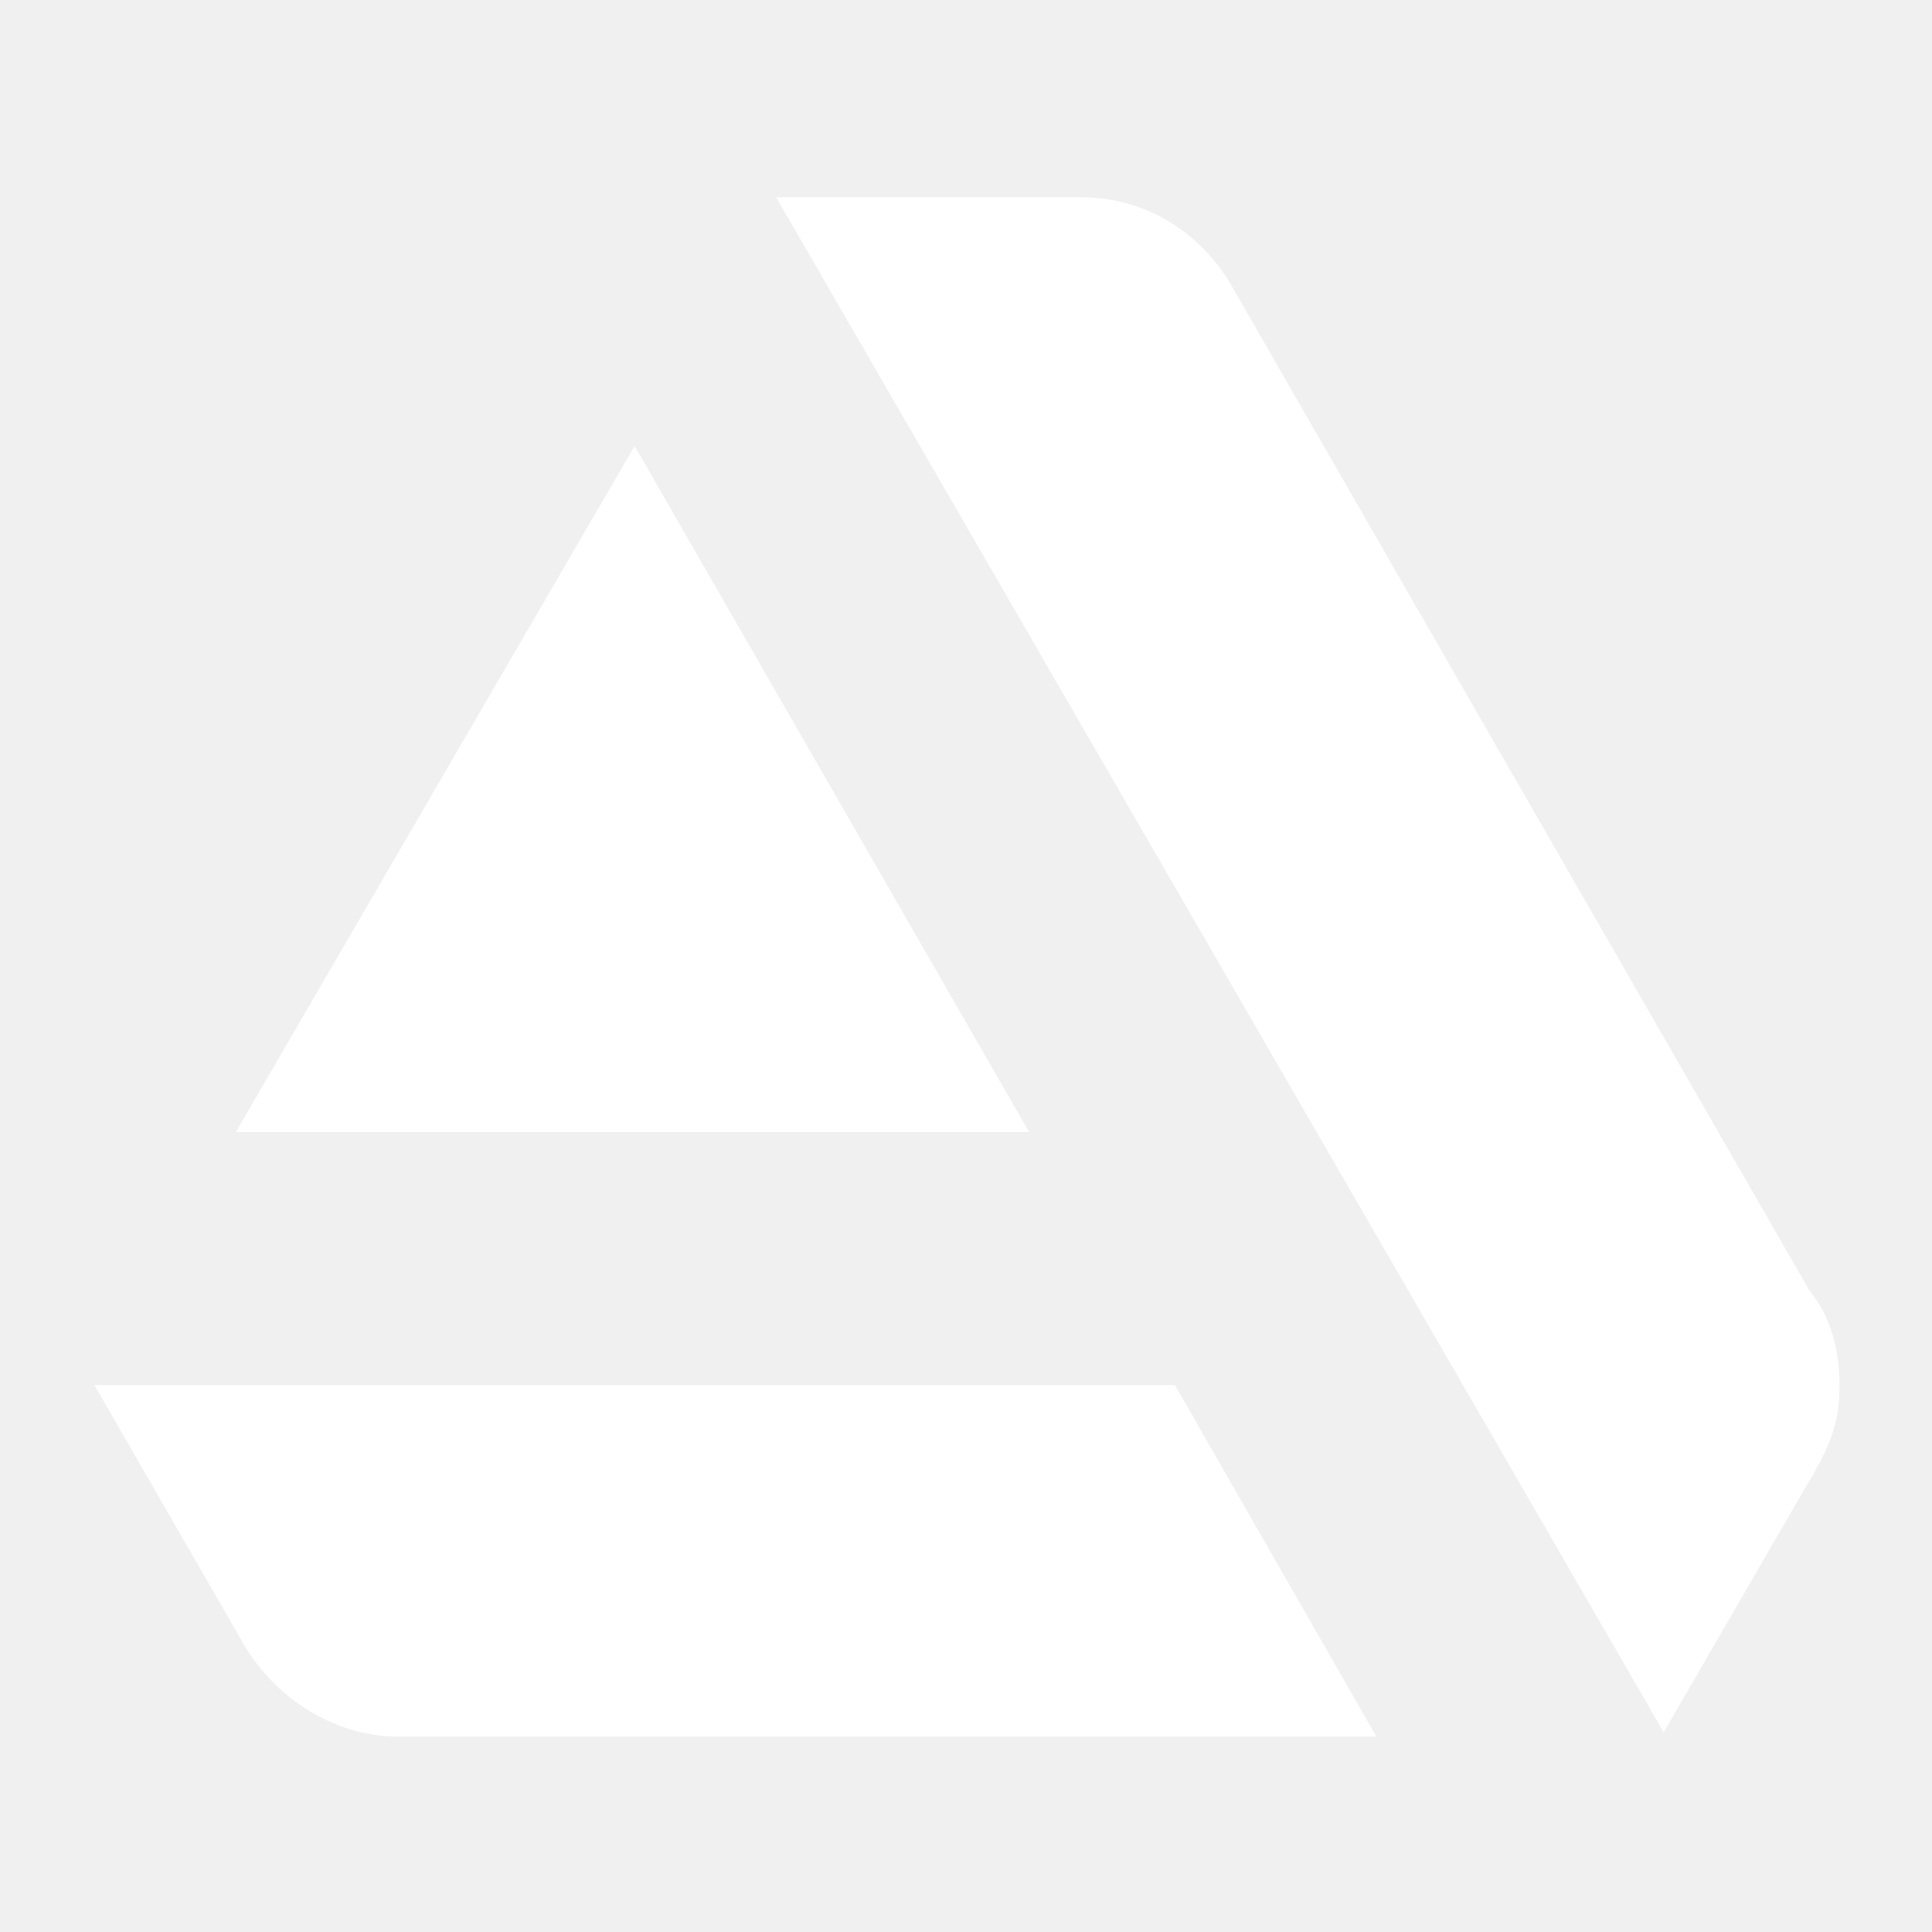
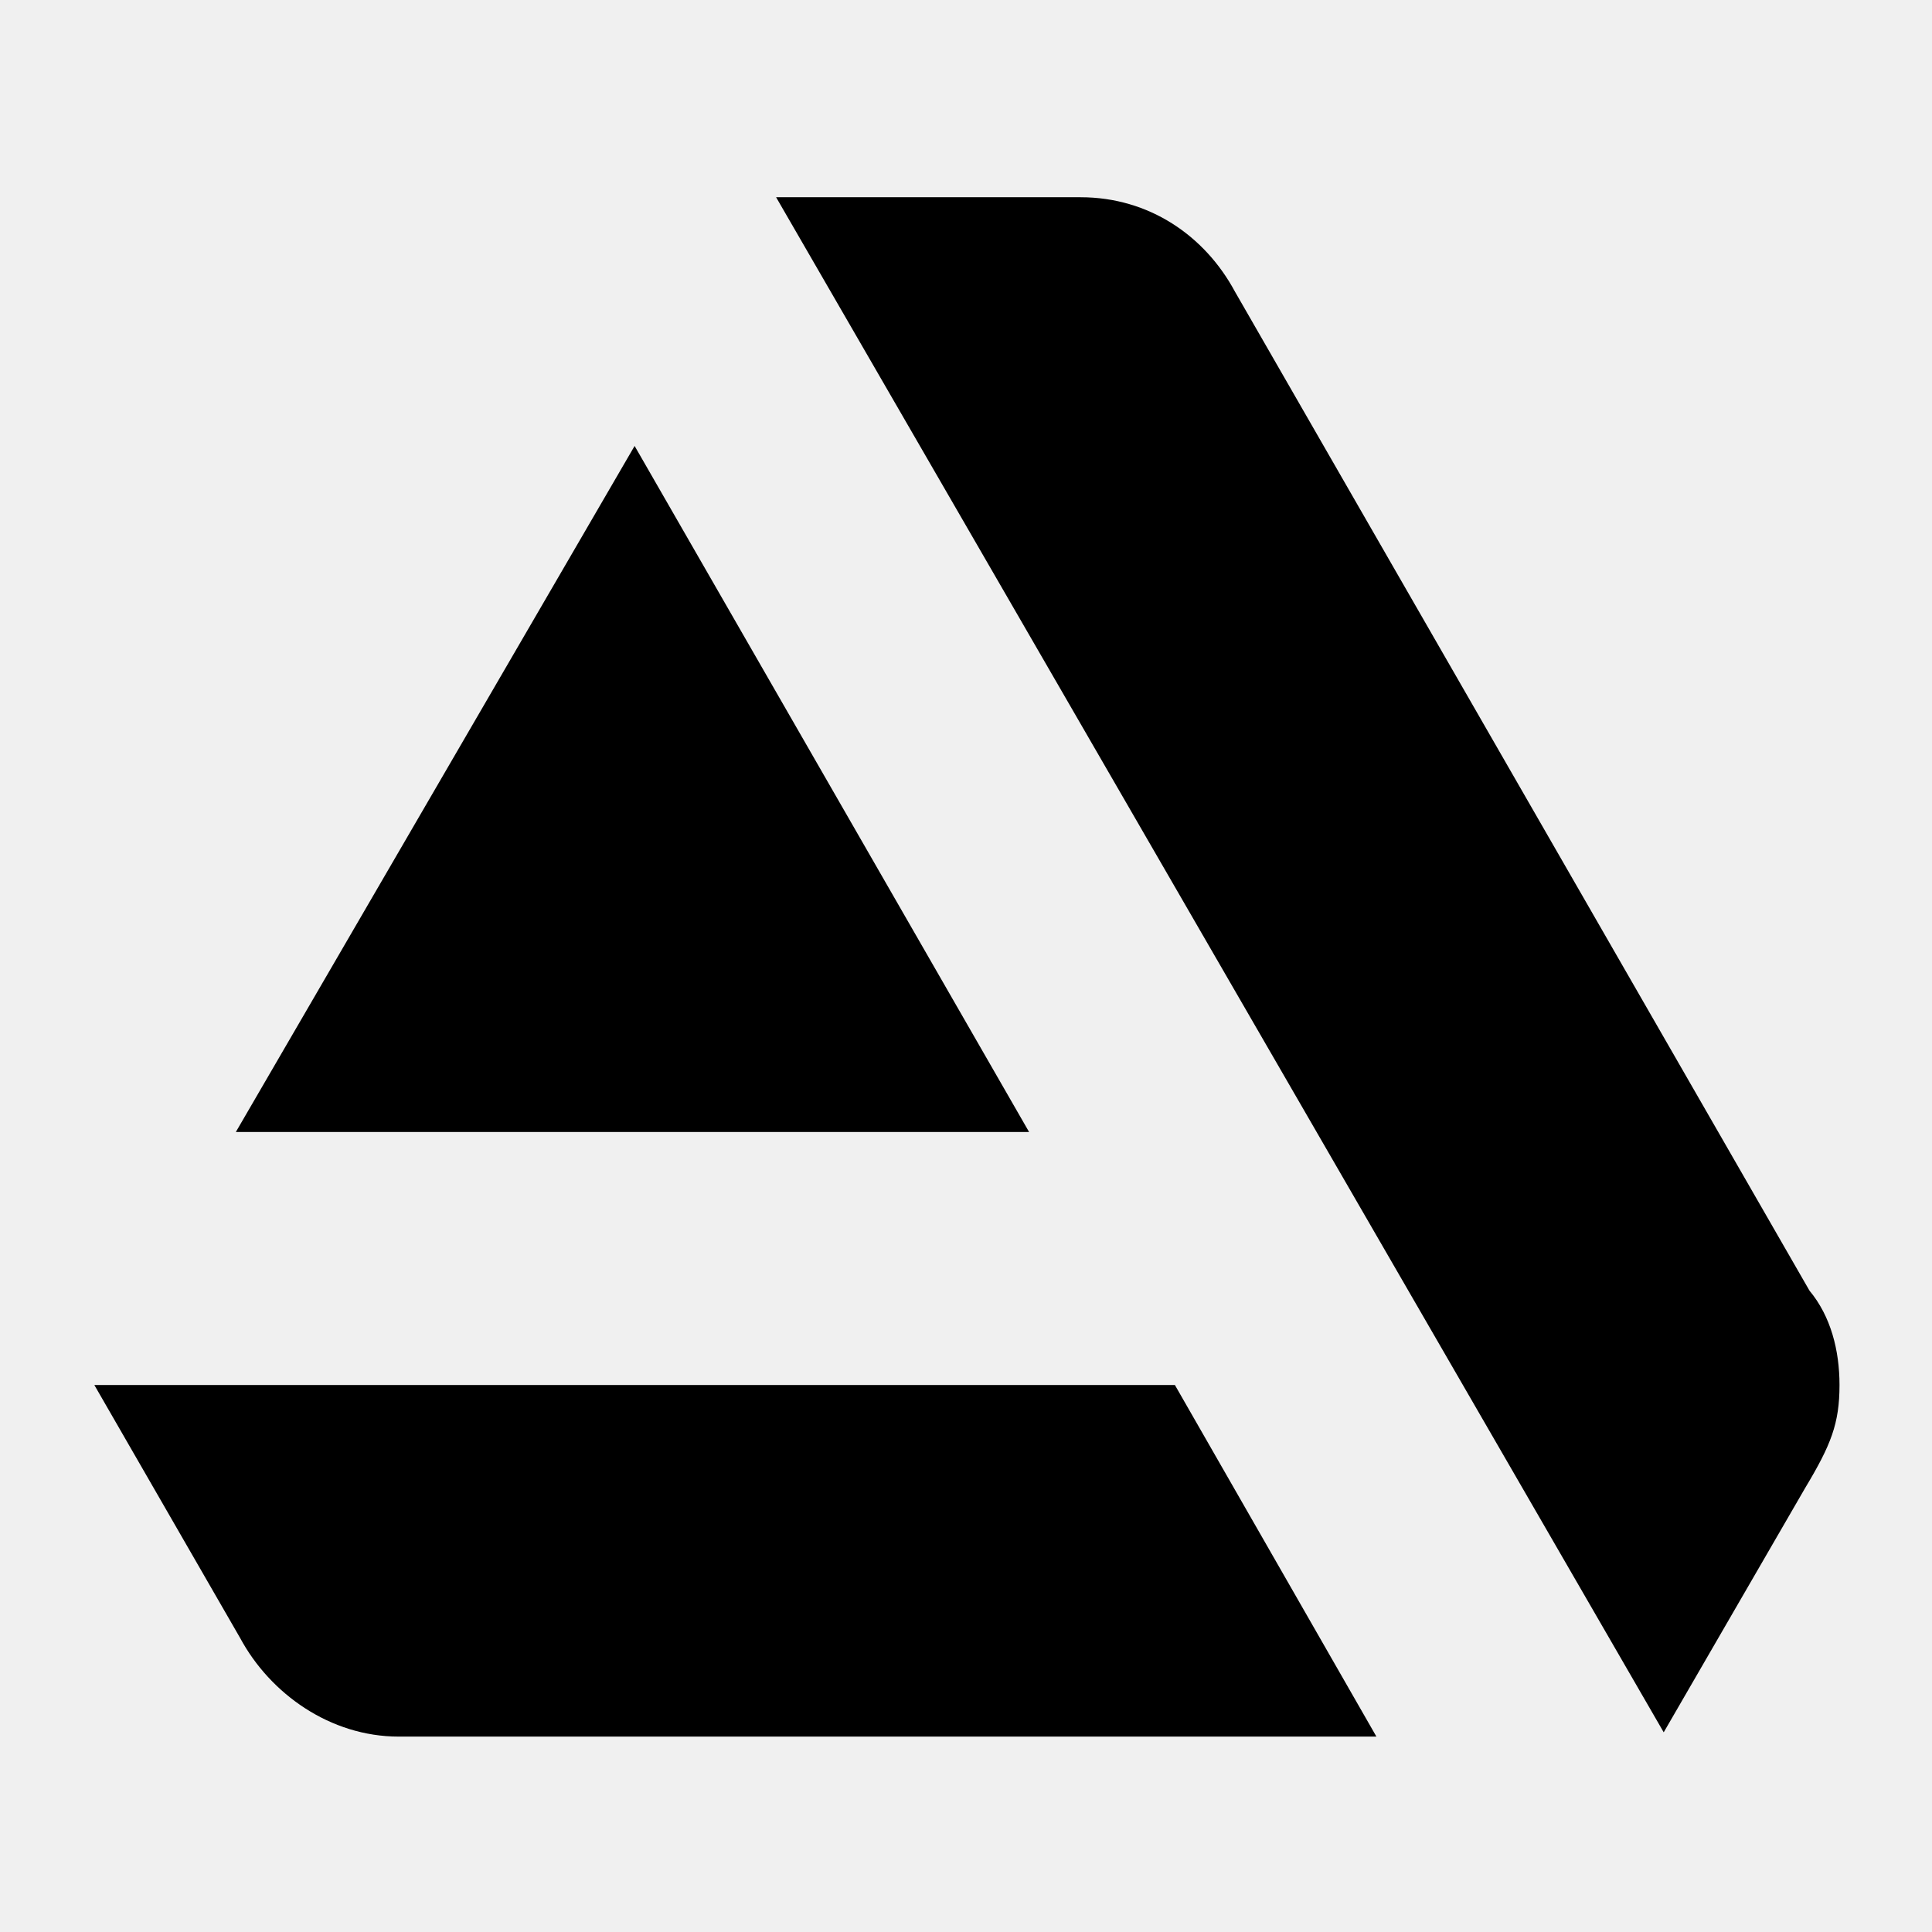
- <svg xmlns="http://www.w3.org/2000/svg" version="1.1" id="Capa_1" x="0px" y="0px" viewBox="0 0 45.057 45.057" style="enable-background:new 0 0 45.057 45.057;" xml:space="preserve" fill="white">
+ <svg xmlns="http://www.w3.org/2000/svg" version="1.1" id="Capa_1" x="0px" y="0px" viewBox="0 0 45.057 45.057" style="enable-background:new 0 0 45.057 45.057;" xml:space="preserve">
  <g>
    <g>
      <g>
        <path d="M2.2,32.3l3.4,5.9l0,0c0.7,1.3,2.1,2.3,3.7,2.3l0,0l0,0h22.8l-4.7-8.2H2.2z" />
        <path d="M42.9,32.3c0-0.8-0.2-1.6-0.7-2.2L28.8,6.8c-0.7-1.3-2-2.2-3.6-2.2h-7.1l20.7,35.8l3.3-5.7C42.7,33.7,42.9,33.2,42.9,32.3z       " />
        <polygon points="24,26.4 14.8,10.4 5.5,26.4   " />
      </g>
    </g>
  </g>
</svg>
